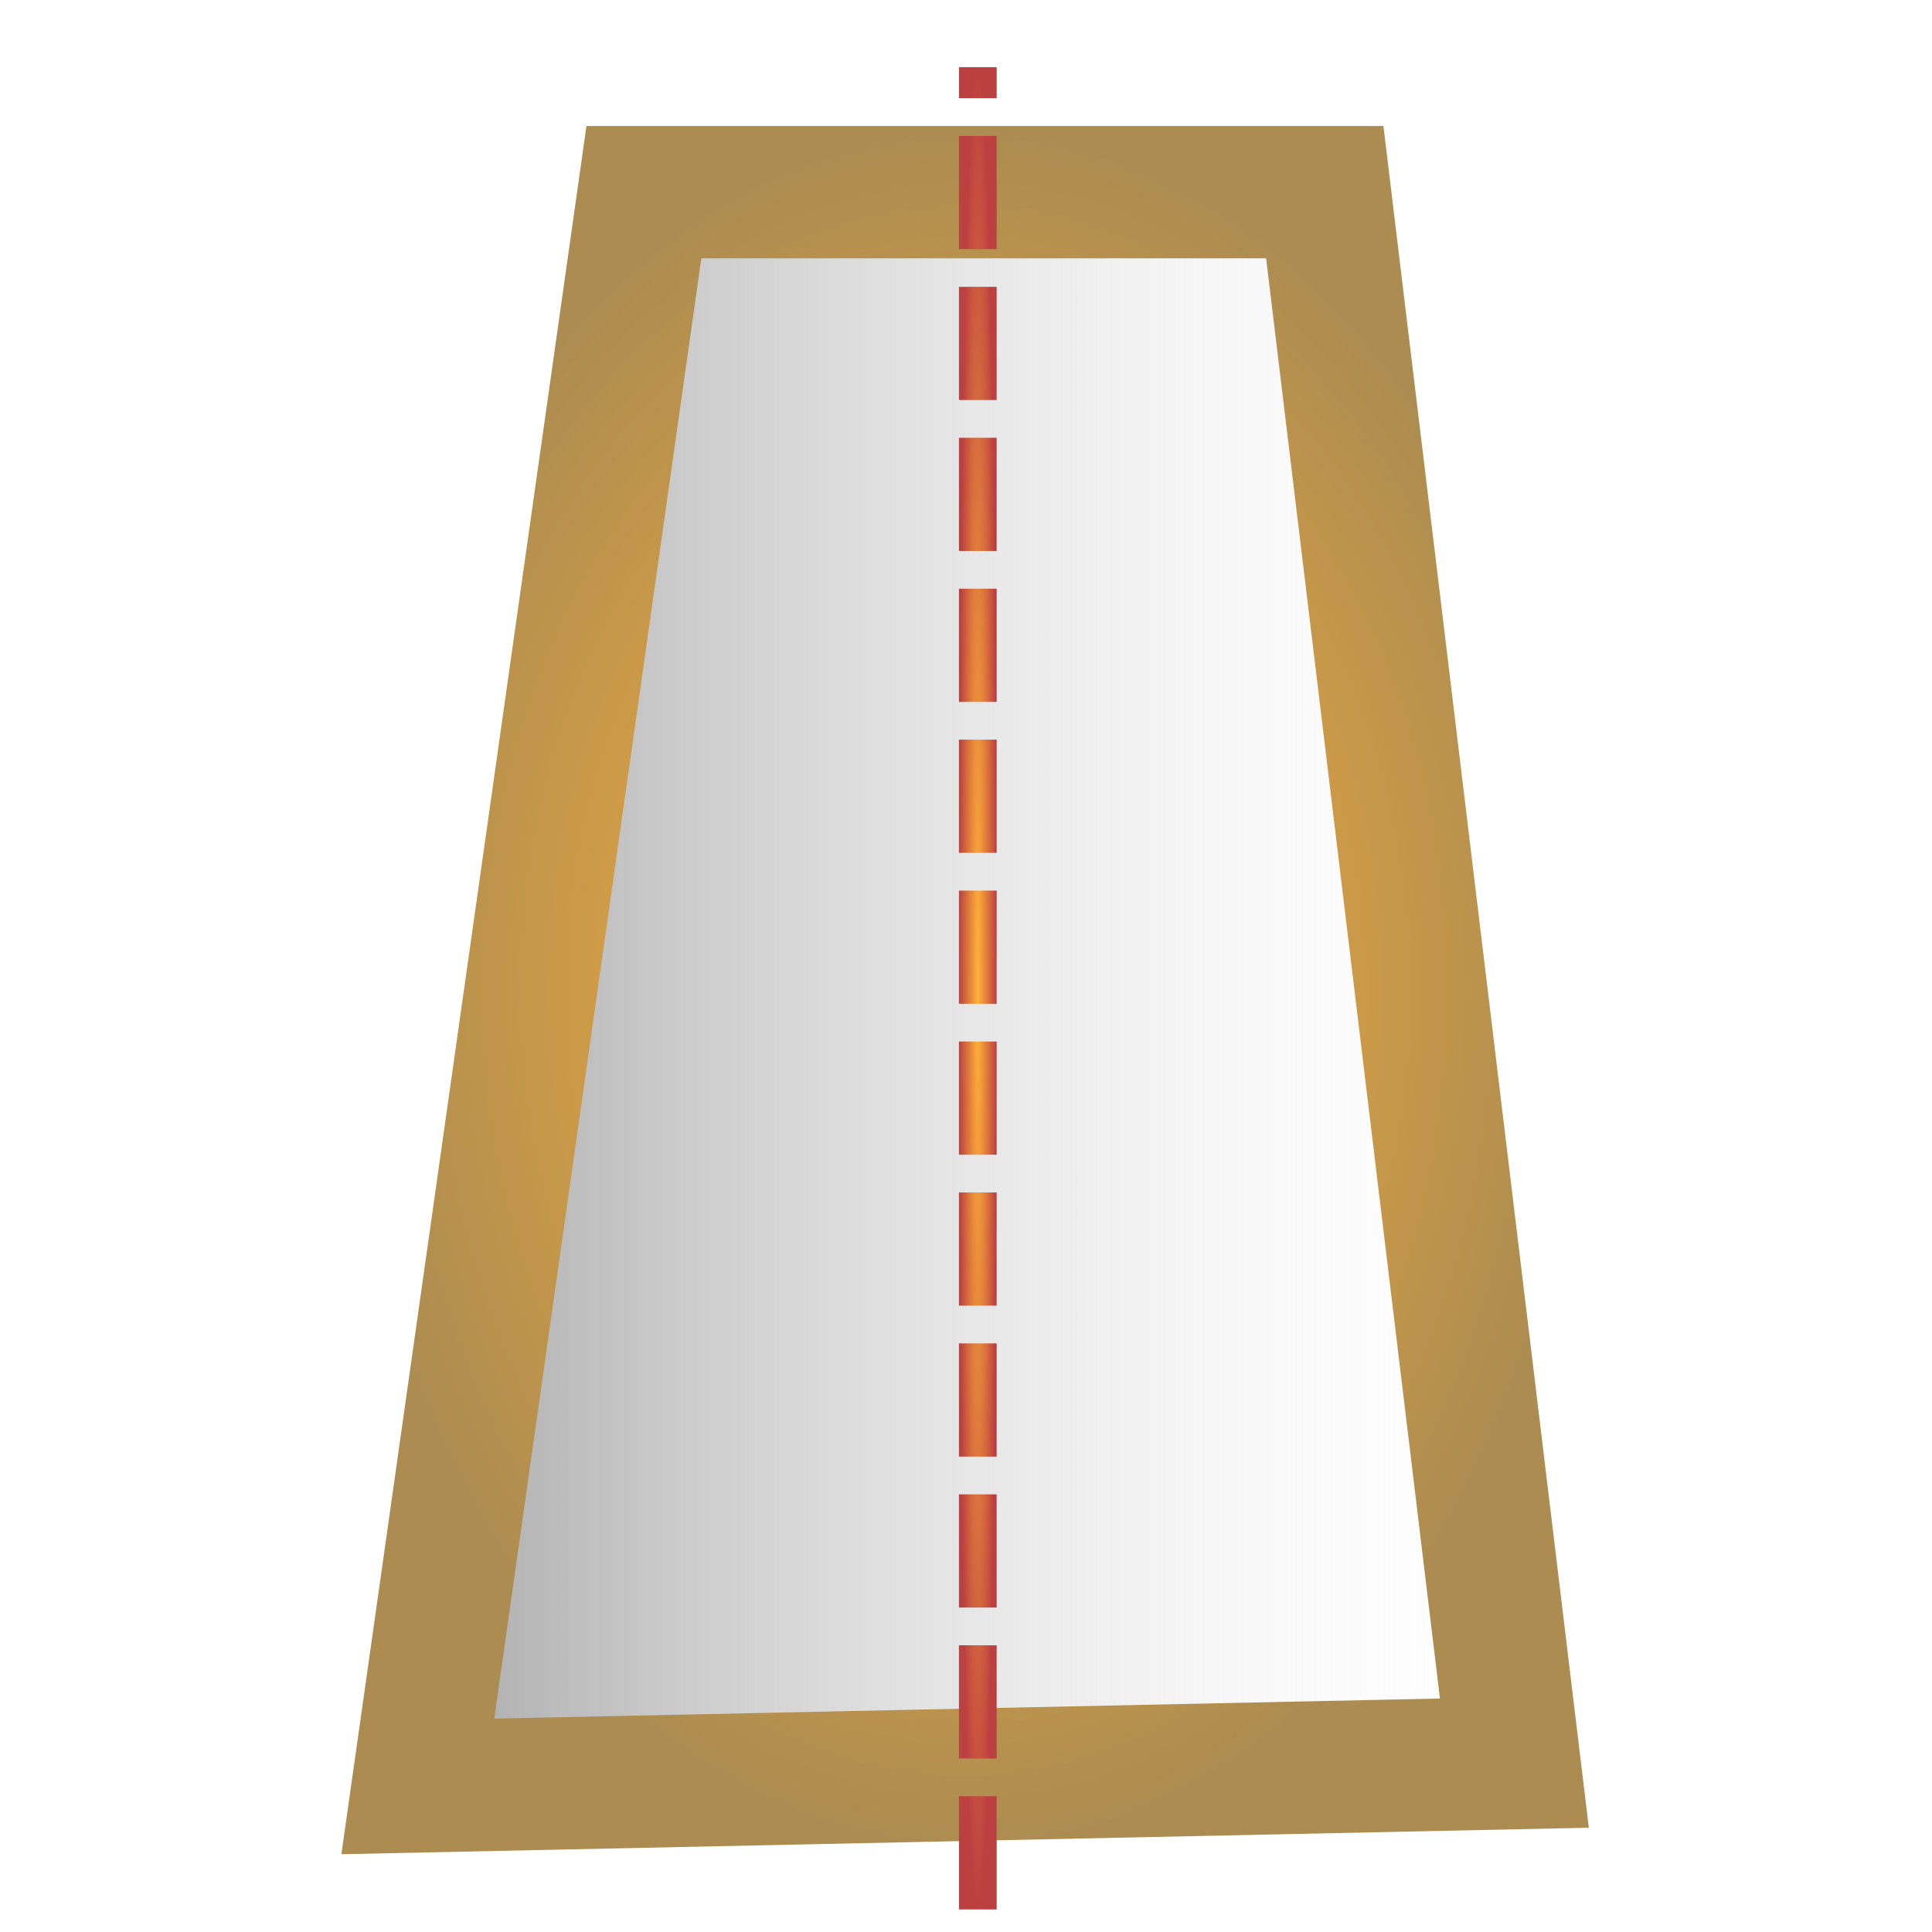
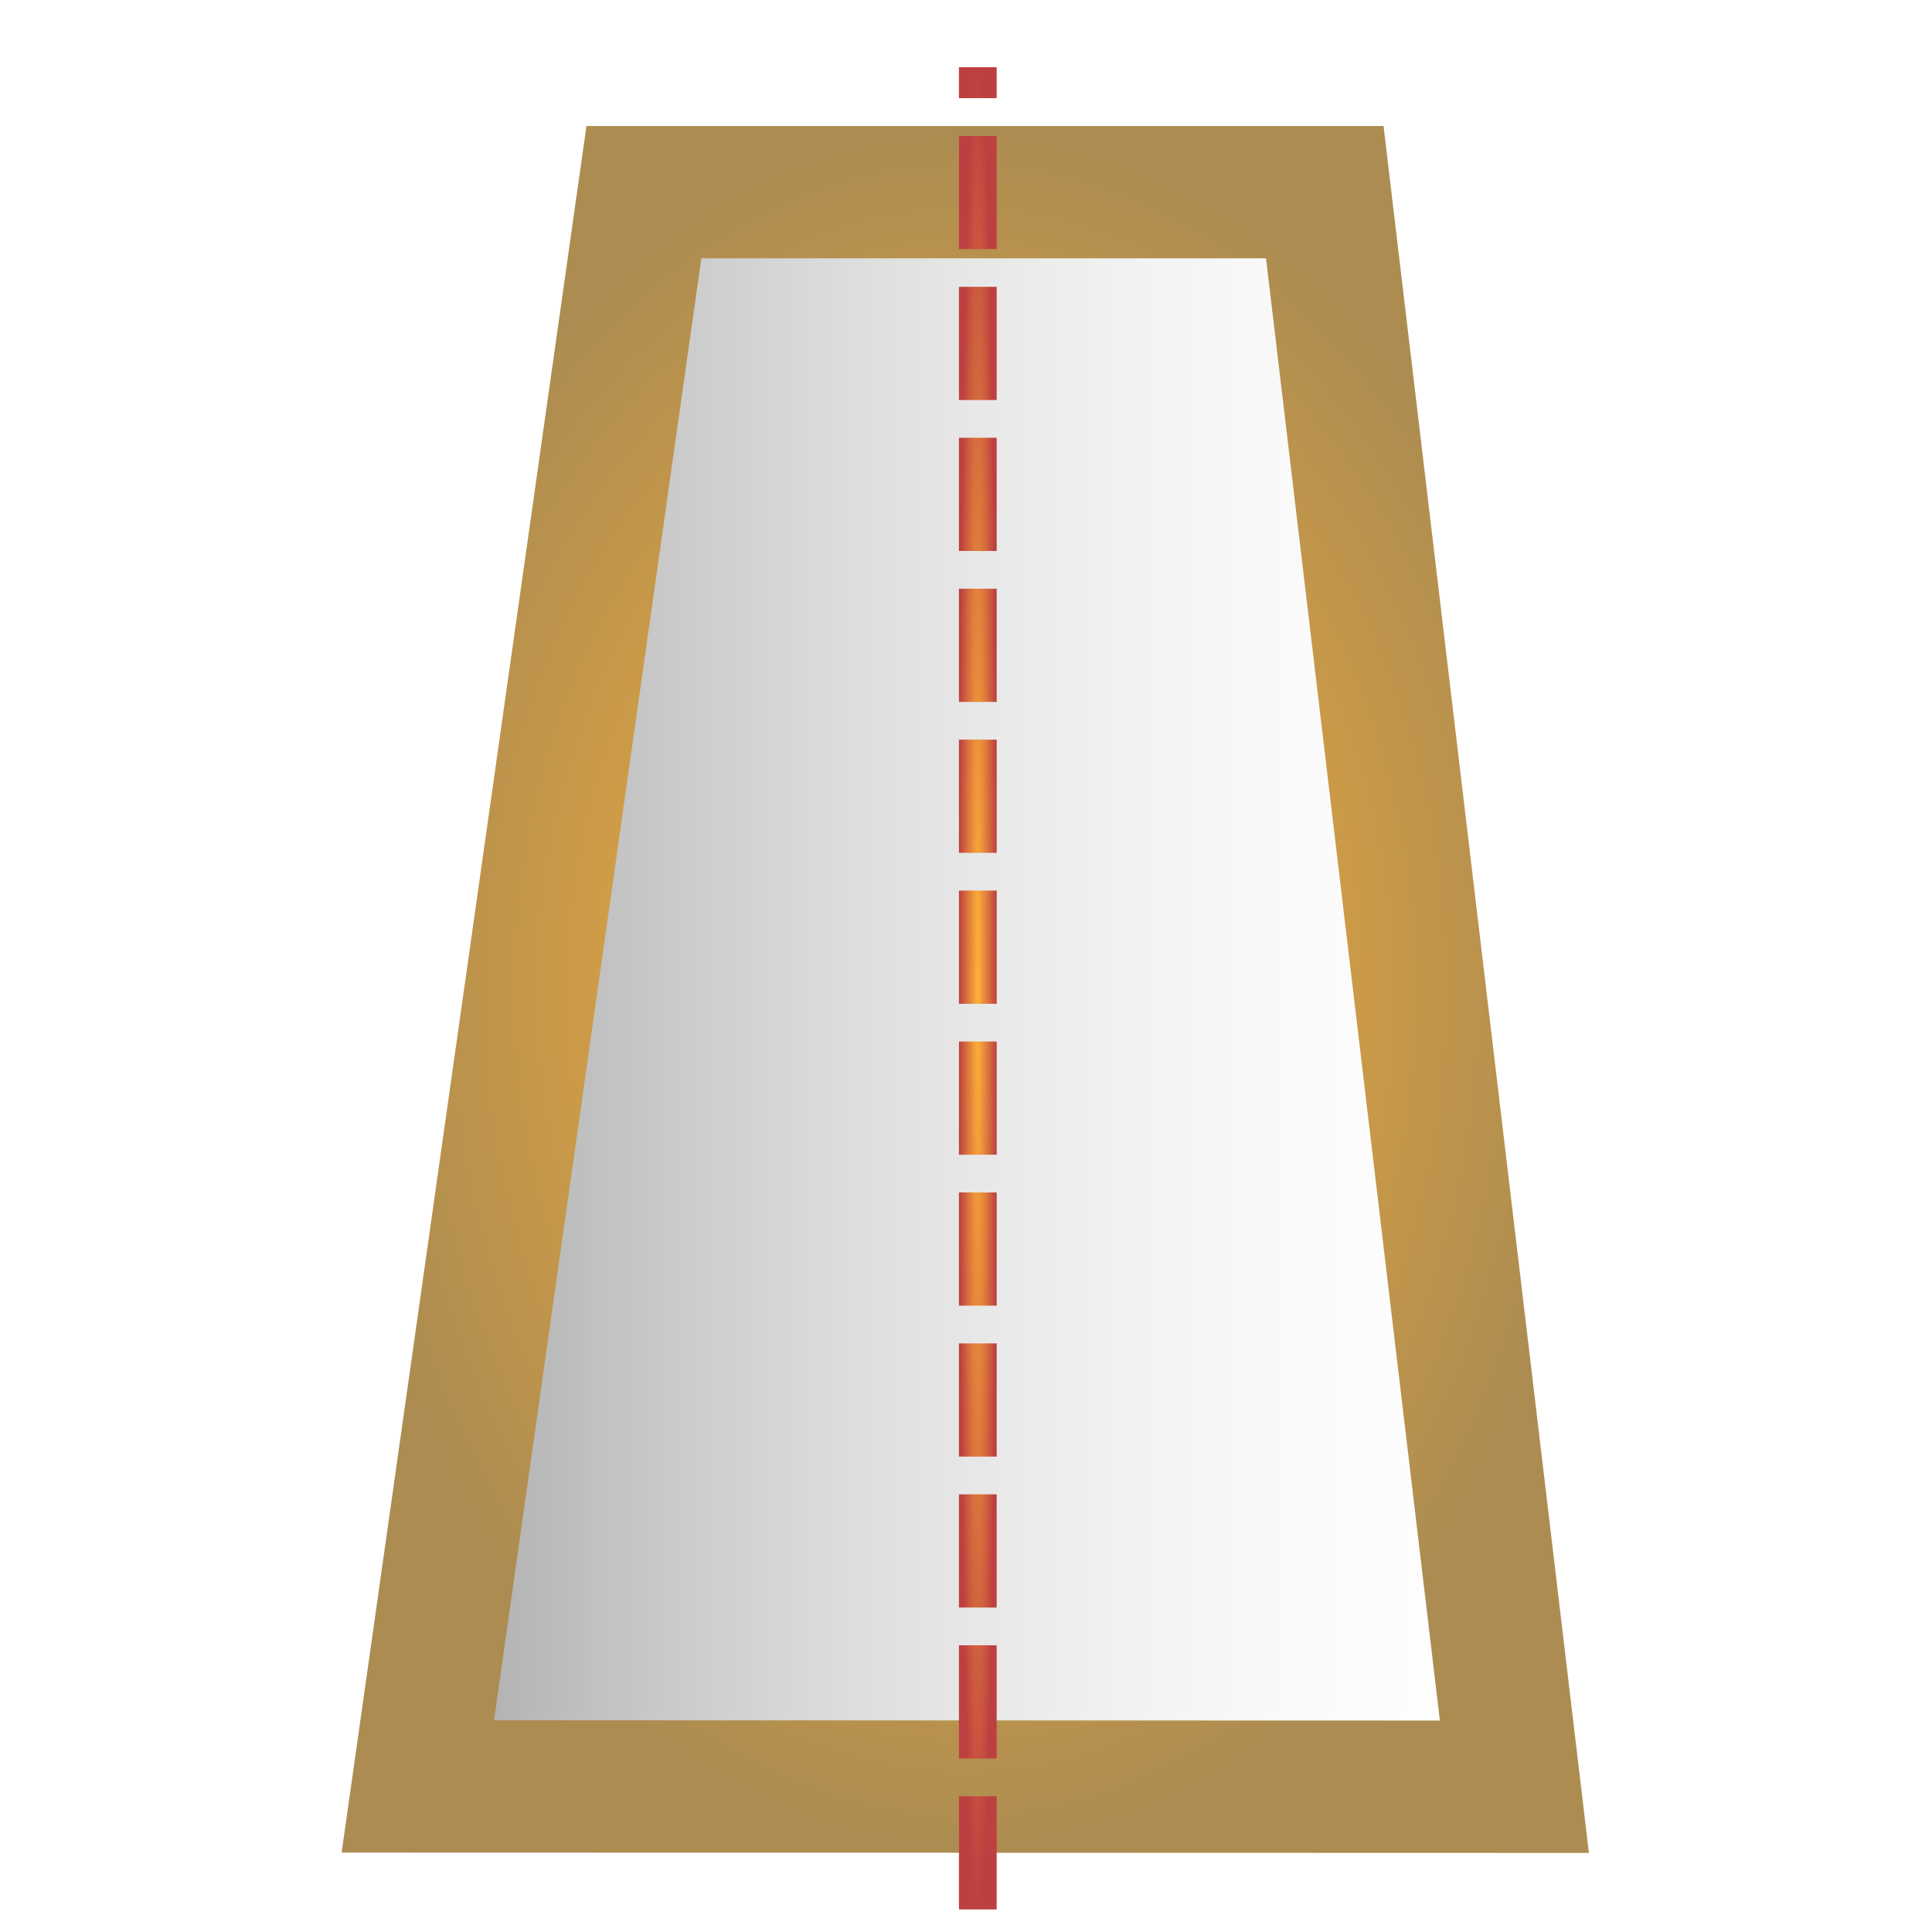
<svg xmlns="http://www.w3.org/2000/svg" xmlns:xlink="http://www.w3.org/1999/xlink" width="512px" height="512px" viewBox="0 0 512 512" version="1.1" id="svg4">
  <defs id="defs8">
    <linearGradient id="linearGradient2918">
      <stop style="stop-color:#ffb238;stop-opacity:1;" offset="0" id="stop2914" />
      <stop style="stop-color:#bd4040;stop-opacity:1;" offset="1" id="stop2916" />
    </linearGradient>
    <linearGradient id="linearGradient2904">
      <stop style="stop-color:#ffb238;stop-opacity:1;" offset="0" id="stop2900" />
      <stop style="stop-color:#ac8c51;stop-opacity:1;" offset="1" id="stop2902" />
    </linearGradient>
    <linearGradient id="linearGradient2863">
      <stop style="stop-color:#9d9d9d;stop-opacity:1;" offset="0" id="stop2859" />
      <stop style="stop-color:#ffffff;stop-opacity:0;" offset="1" id="stop2861" />
    </linearGradient>
    <linearGradient id="linearGradient2839">
      <stop style="stop-color:#b9b9b9;stop-opacity:1;" offset="0" id="stop2835" />
      <stop style="stop-color:#b08080;stop-opacity:0.034;" offset="1" id="stop2837" />
    </linearGradient>
    <linearGradient id="linearGradient849">
      <stop style="stop-color:#ffffff;stop-opacity:1;" offset="0" id="stop845" />
      <stop style="stop-color:#ffffff;stop-opacity:0;" offset="1" id="stop847" />
    </linearGradient>
    <linearGradient xlink:href="#linearGradient2863" id="linearGradient2867" x1="90.476" y1="262.389" x2="421.059" y2="262.389" gradientUnits="userSpaceOnUse" />
    <radialGradient xlink:href="#linearGradient2904" id="radialGradient2898" cx="255.768" cy="262.389" fx="255.768" fy="262.389" r="165.291" gradientTransform="matrix(1,0,0,1.385425,0,-101.1313)" gradientUnits="userSpaceOnUse" />
    <radialGradient xlink:href="#linearGradient2918" id="radialGradient2912" cx="259.13" cy="261.907" fx="259.13" fy="261.907" r="5" gradientTransform="matrix(1,0,0,48.82152,0,-12524.785)" gradientUnits="userSpaceOnUse" />
  </defs>
-   <path style="fill:url(#linearGradient2867);stroke:url(#radialGradient2898);stroke-width:35.068;stroke-linecap:butt;stroke-linejoin:miter;stroke-miterlimit:4;stroke-dasharray:none;stroke-opacity:1;fill-opacity:1" d="m 170.639,50.924 h 180.441 l 50.251,416.32 -290.599,6.176 z" id="path1319" />
+   <path style="fill:url(#linearGradient2867);fill-opacity:1;stroke:url(#radialGradient2898);stroke-width:35.068;stroke-linecap:butt;stroke-linejoin:miter;stroke-miterlimit:4;stroke-dasharray:none;stroke-opacity:1" d="m 170.639,50.924 h 180.441 l 50.251,422.579 -290.599,-0.083 z" id="path1319" />
  <path style="fill:none;stroke:url(#radialGradient2912);stroke-width:10;stroke-linecap:butt;stroke-linejoin:miter;stroke-miterlimit:4;stroke-dasharray:30, 10;stroke-dashoffset:0;stroke-opacity:1" d="M 259.13,506.014 V 17.799" id="path884" />
</svg>
